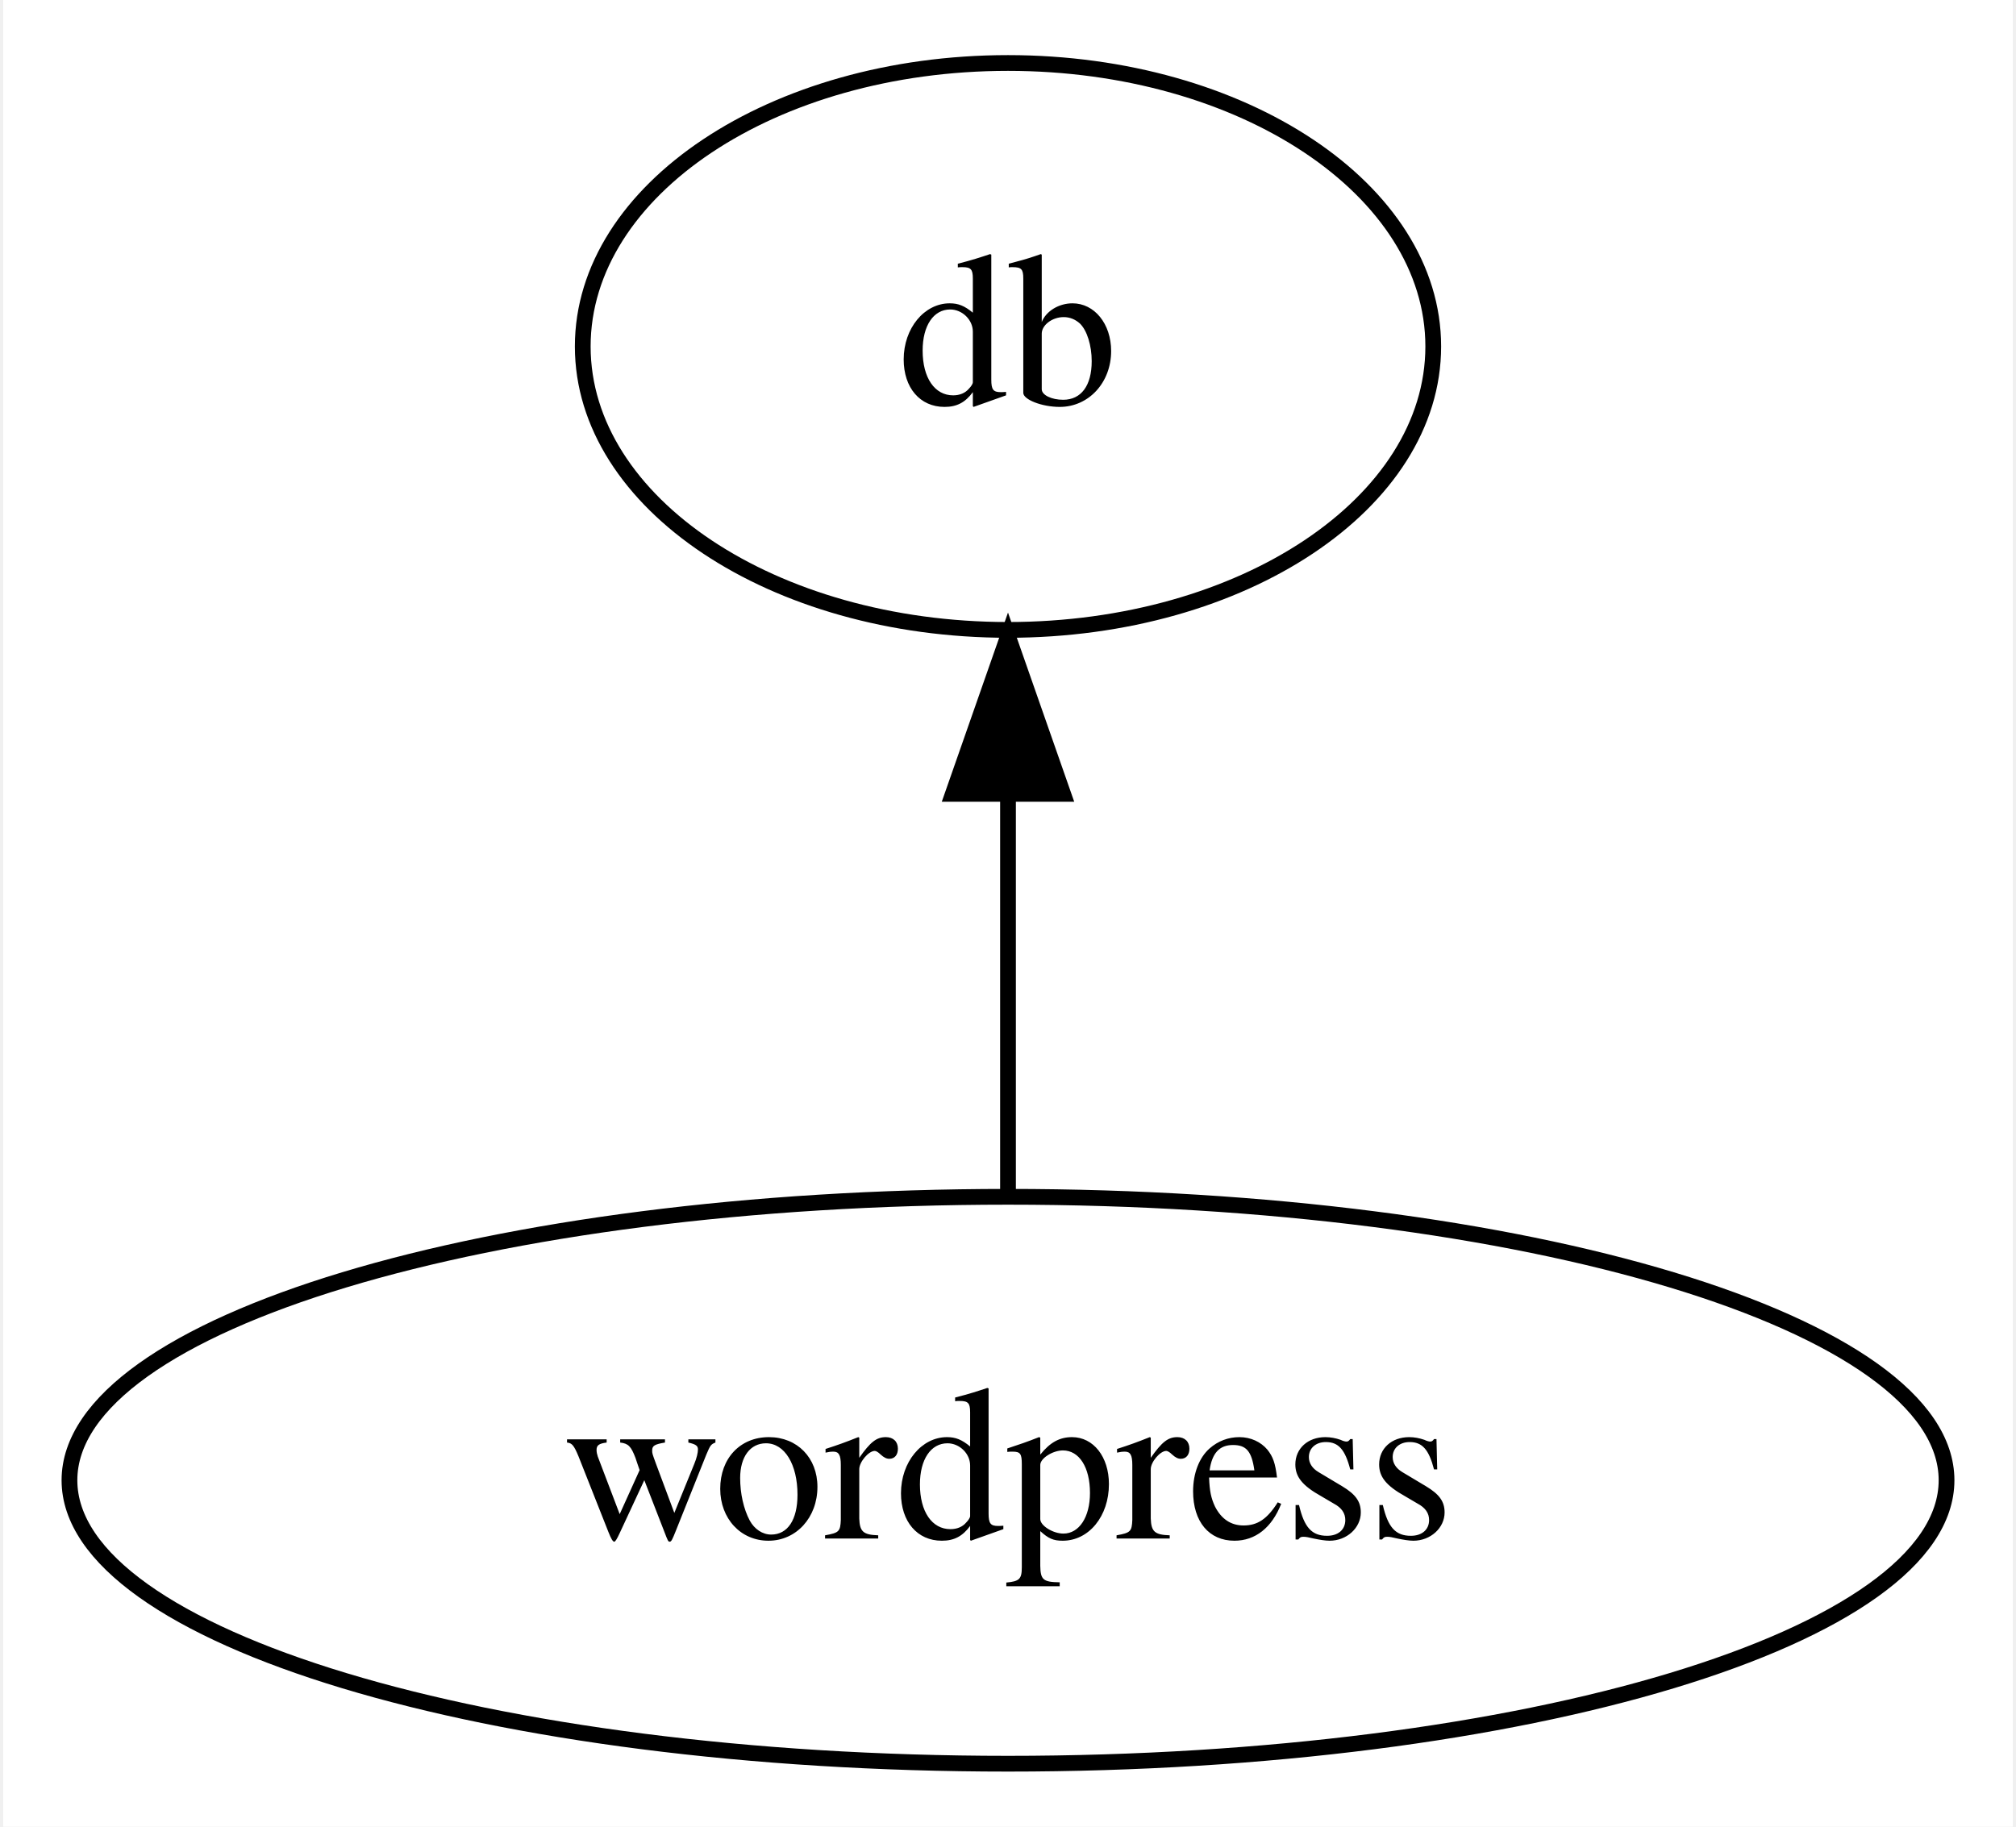
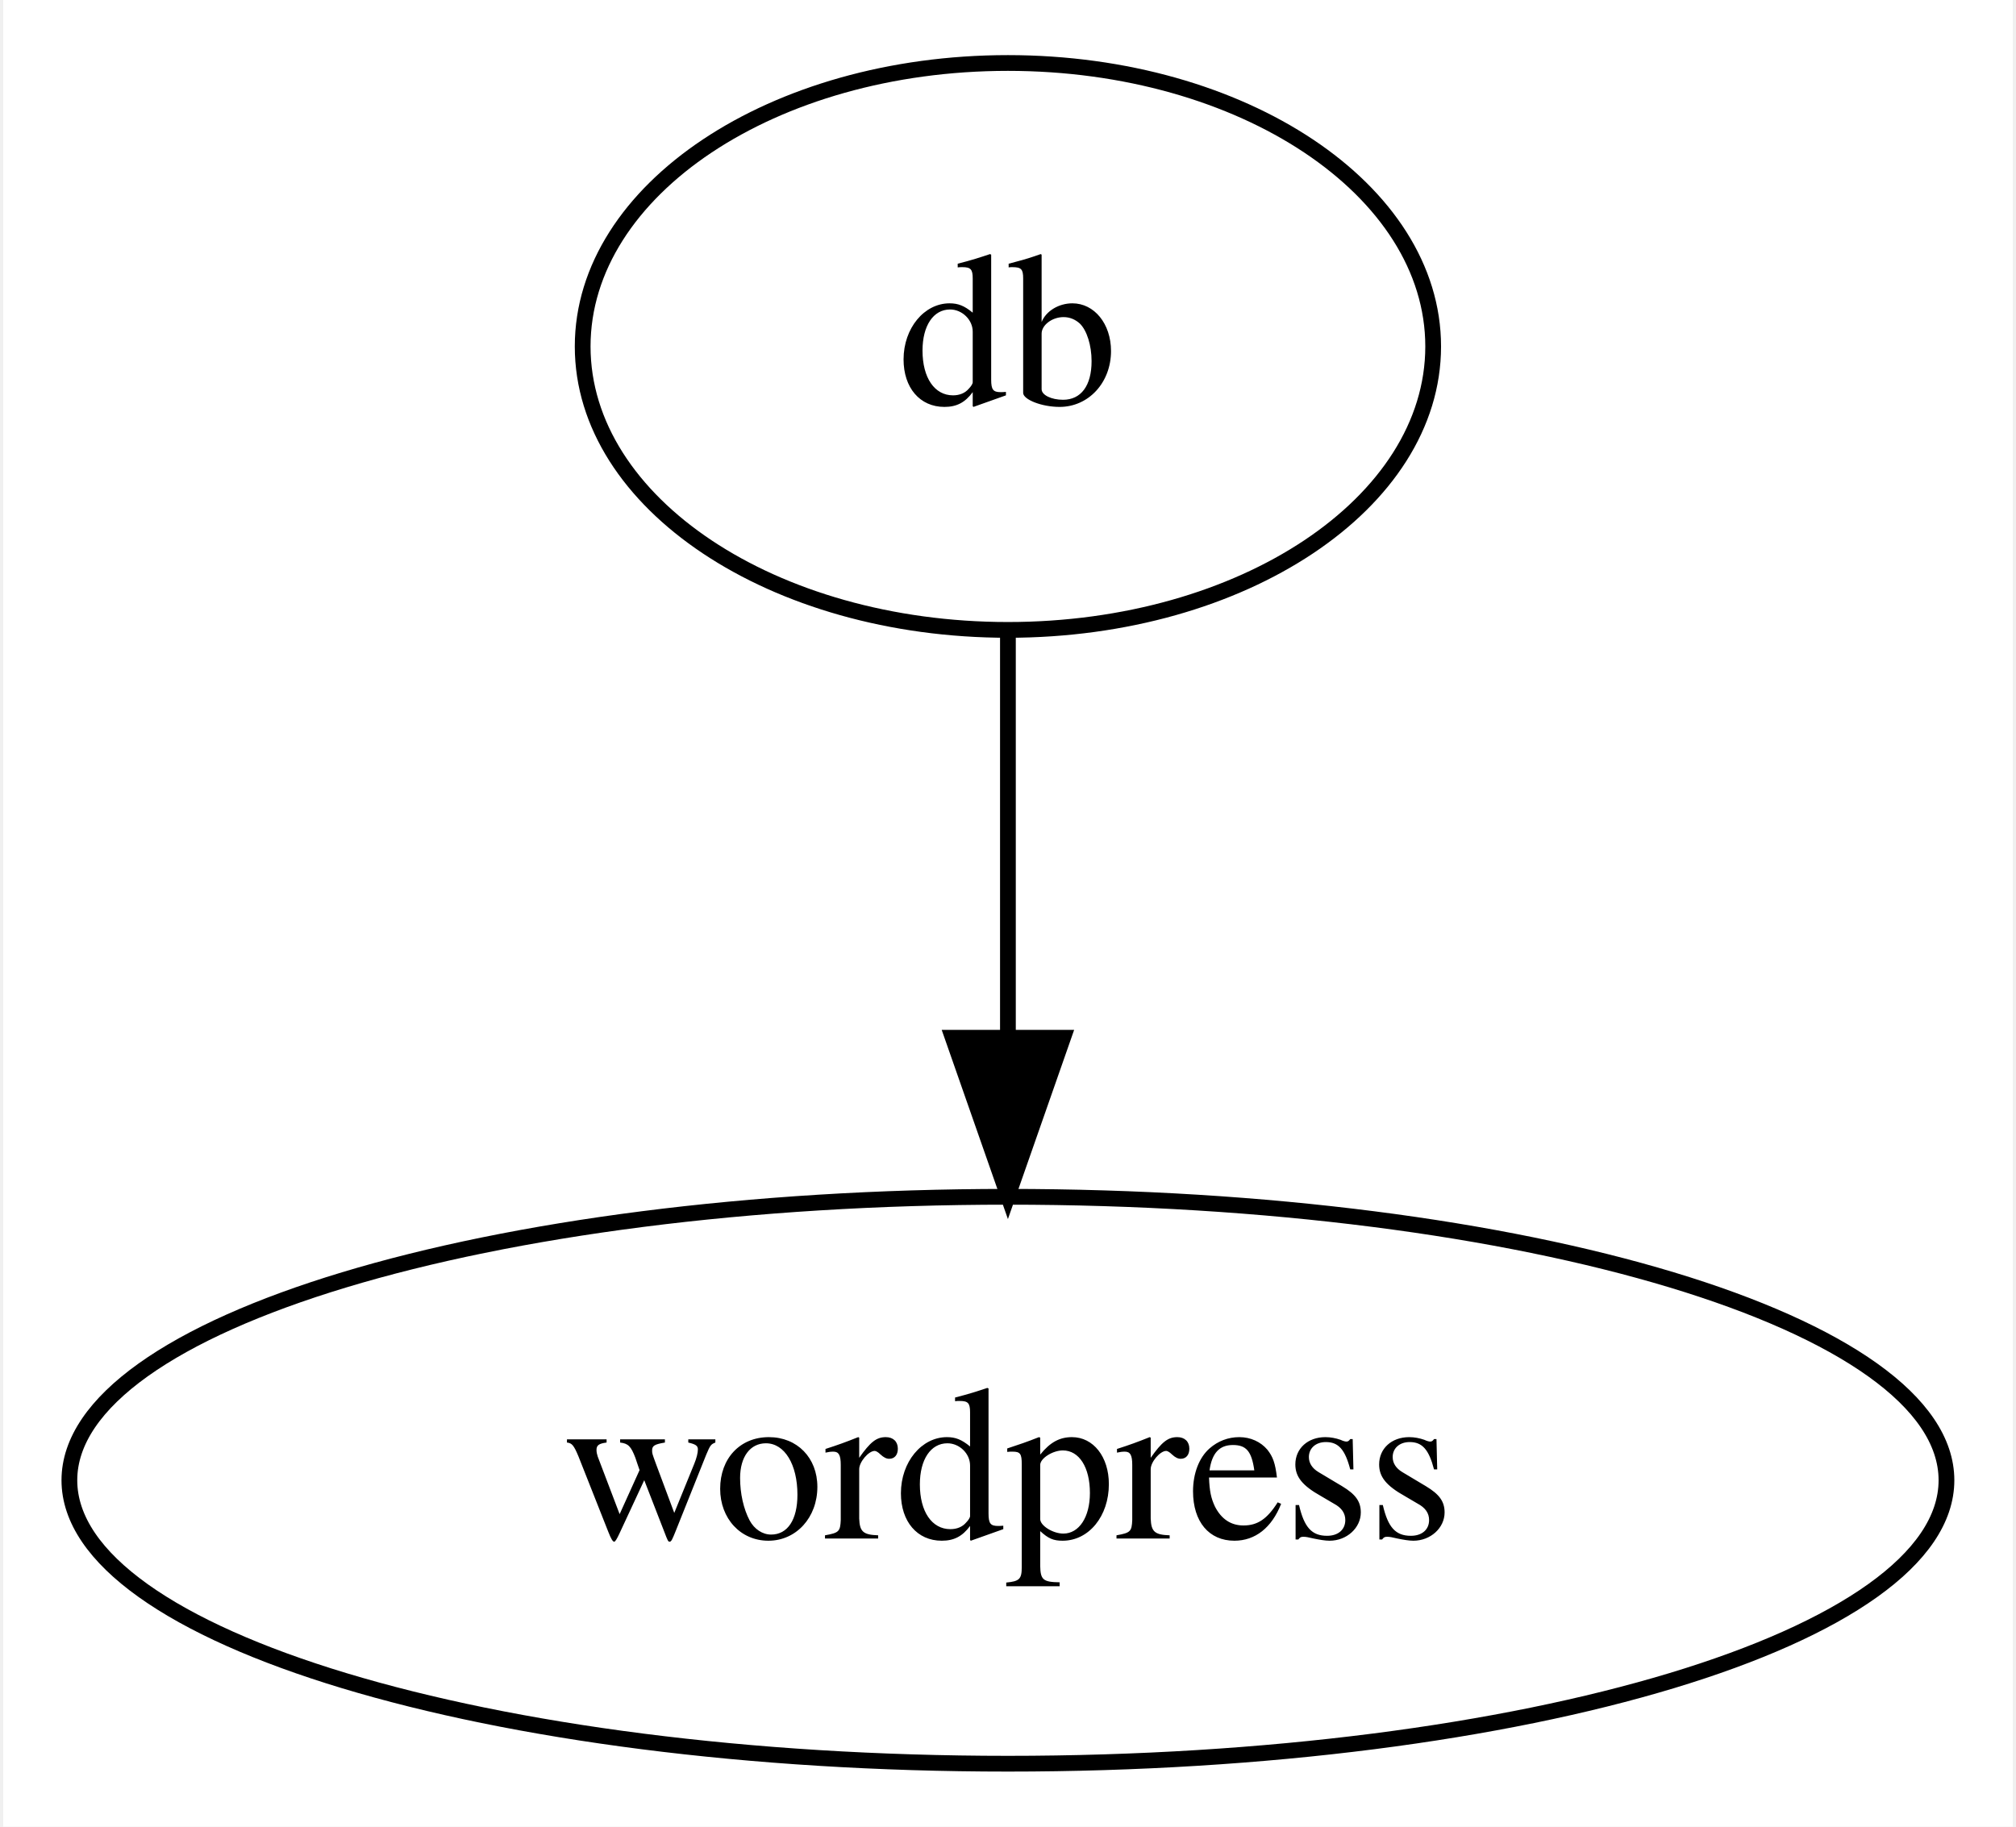
<svg xmlns="http://www.w3.org/2000/svg" width="128pt" height="116pt" viewBox="0.00 0.00 127.59 116.00">
  <g id="graph0" class="graph" transform="scale(1 1) rotate(0) translate(4 112)">
-     <polygon fill="#ffffff" stroke="transparent" points="-4,4 -4,-112 123.589,-112 123.589,4 -4,4" />
+     <polygon fill="white" stroke="transparent" points="-4,4 -4,-112 123.59,-112 123.59,4 -4,4" />
    <g id="node1" class="node">
-       <ellipse fill="none" stroke="#000000" cx="59.795" cy="-90" rx="27" ry="18" />
-       <text text-anchor="middle" x="59.795" y="-86.3" font-family="Times,serif" font-size="14.00" fill="#000000">db</text>
+       <ellipse fill="none" stroke="black" cx="59.79" cy="-90" rx="27" ry="18" />
+       <text text-anchor="middle" x="59.79" y="-86.3" font-family="Times,serif" font-size="14.00">db</text>
    </g>
    <g id="node2" class="node">
-       <ellipse fill="none" stroke="#000000" cx="59.795" cy="-18" rx="59.59" ry="18" />
-       <text text-anchor="middle" x="59.795" y="-14.3" font-family="Times,serif" font-size="14.00" fill="#000000">wordpress</text>
+       <ellipse fill="none" stroke="black" cx="59.79" cy="-18" rx="59.59" ry="18" />
+       <text text-anchor="middle" x="59.79" y="-14.3" font-family="Times,serif" font-size="14.00">wordpress</text>
    </g>
    <g id="edge1" class="edge">
-       <path fill="none" stroke="#000000" d="M59.795,-36.169C59.795,-43.869 59.795,-53.026 59.795,-61.583" />
-       <polygon fill="#000000" stroke="#000000" points="56.295,-61.587 59.795,-71.587 63.295,-61.587 56.295,-61.587" />
+       <path fill="none" stroke="black" d="M59.79,-71.7C59.79,-63.98 59.79,-54.71 59.79,-46.11" />
+       <polygon fill="black" stroke="black" points="63.29,-46.1 59.79,-36.1 56.29,-46.1 63.29,-46.1" />
    </g>
  </g>
</svg>
